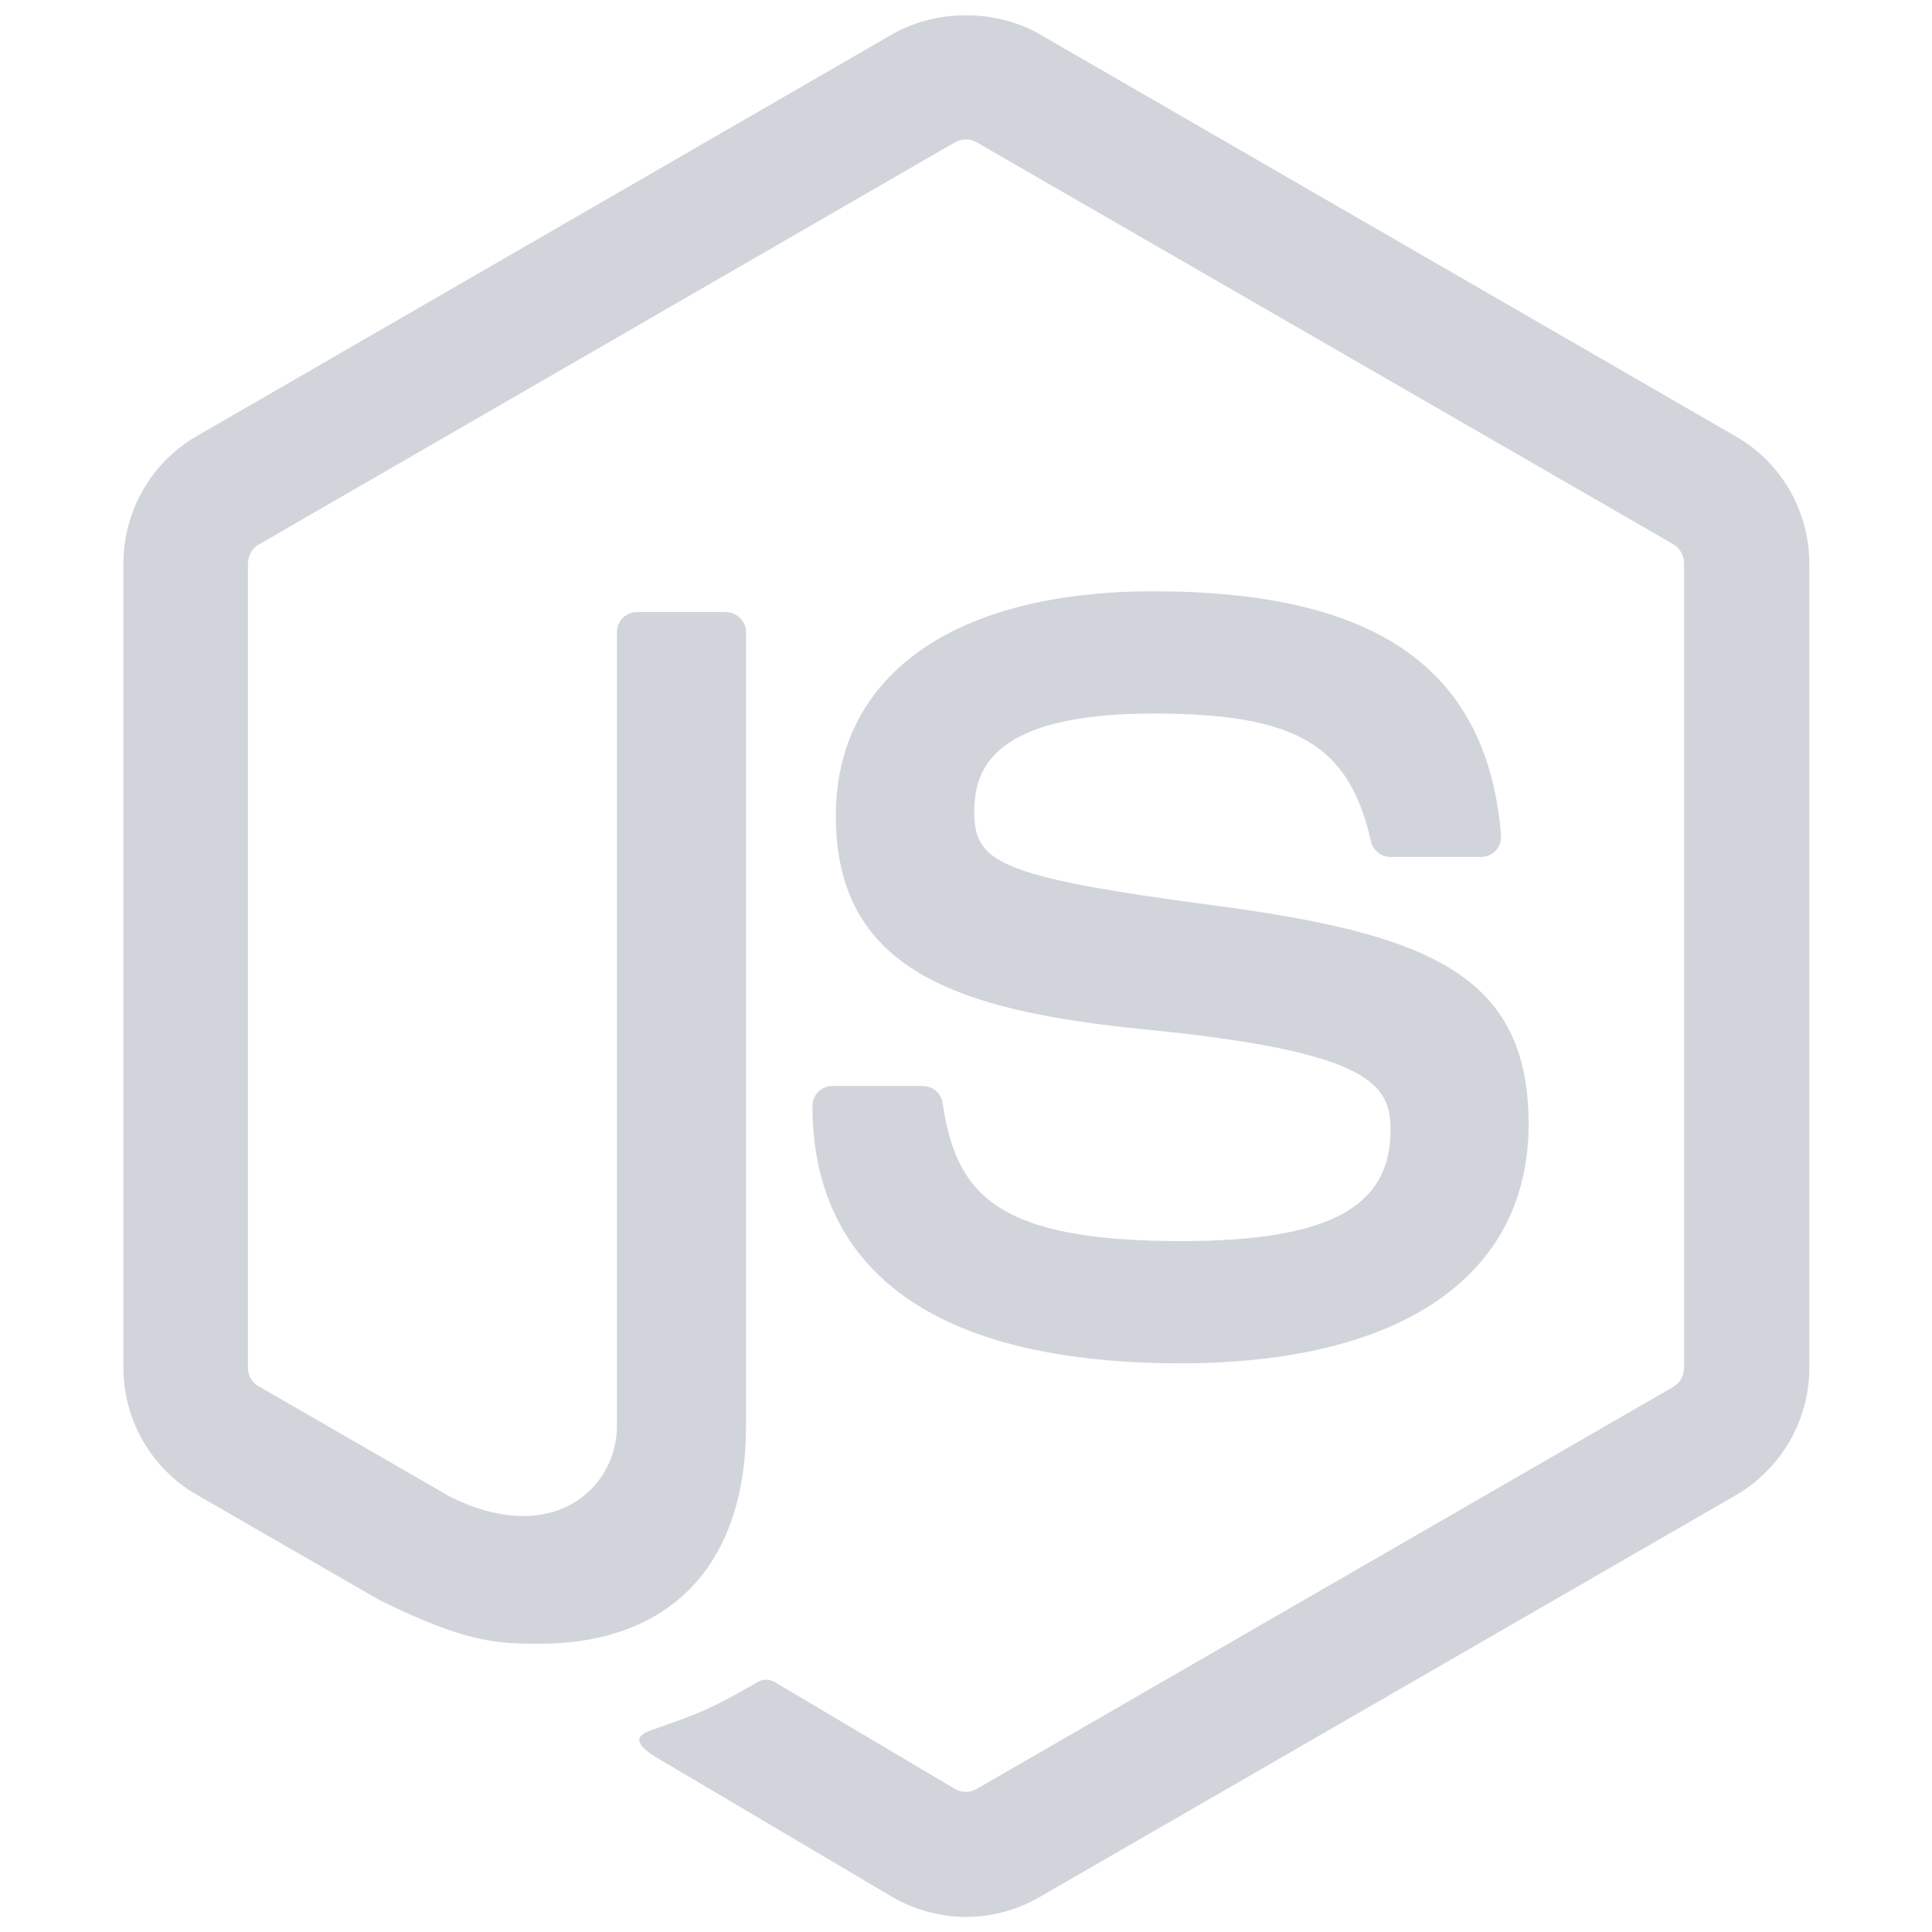
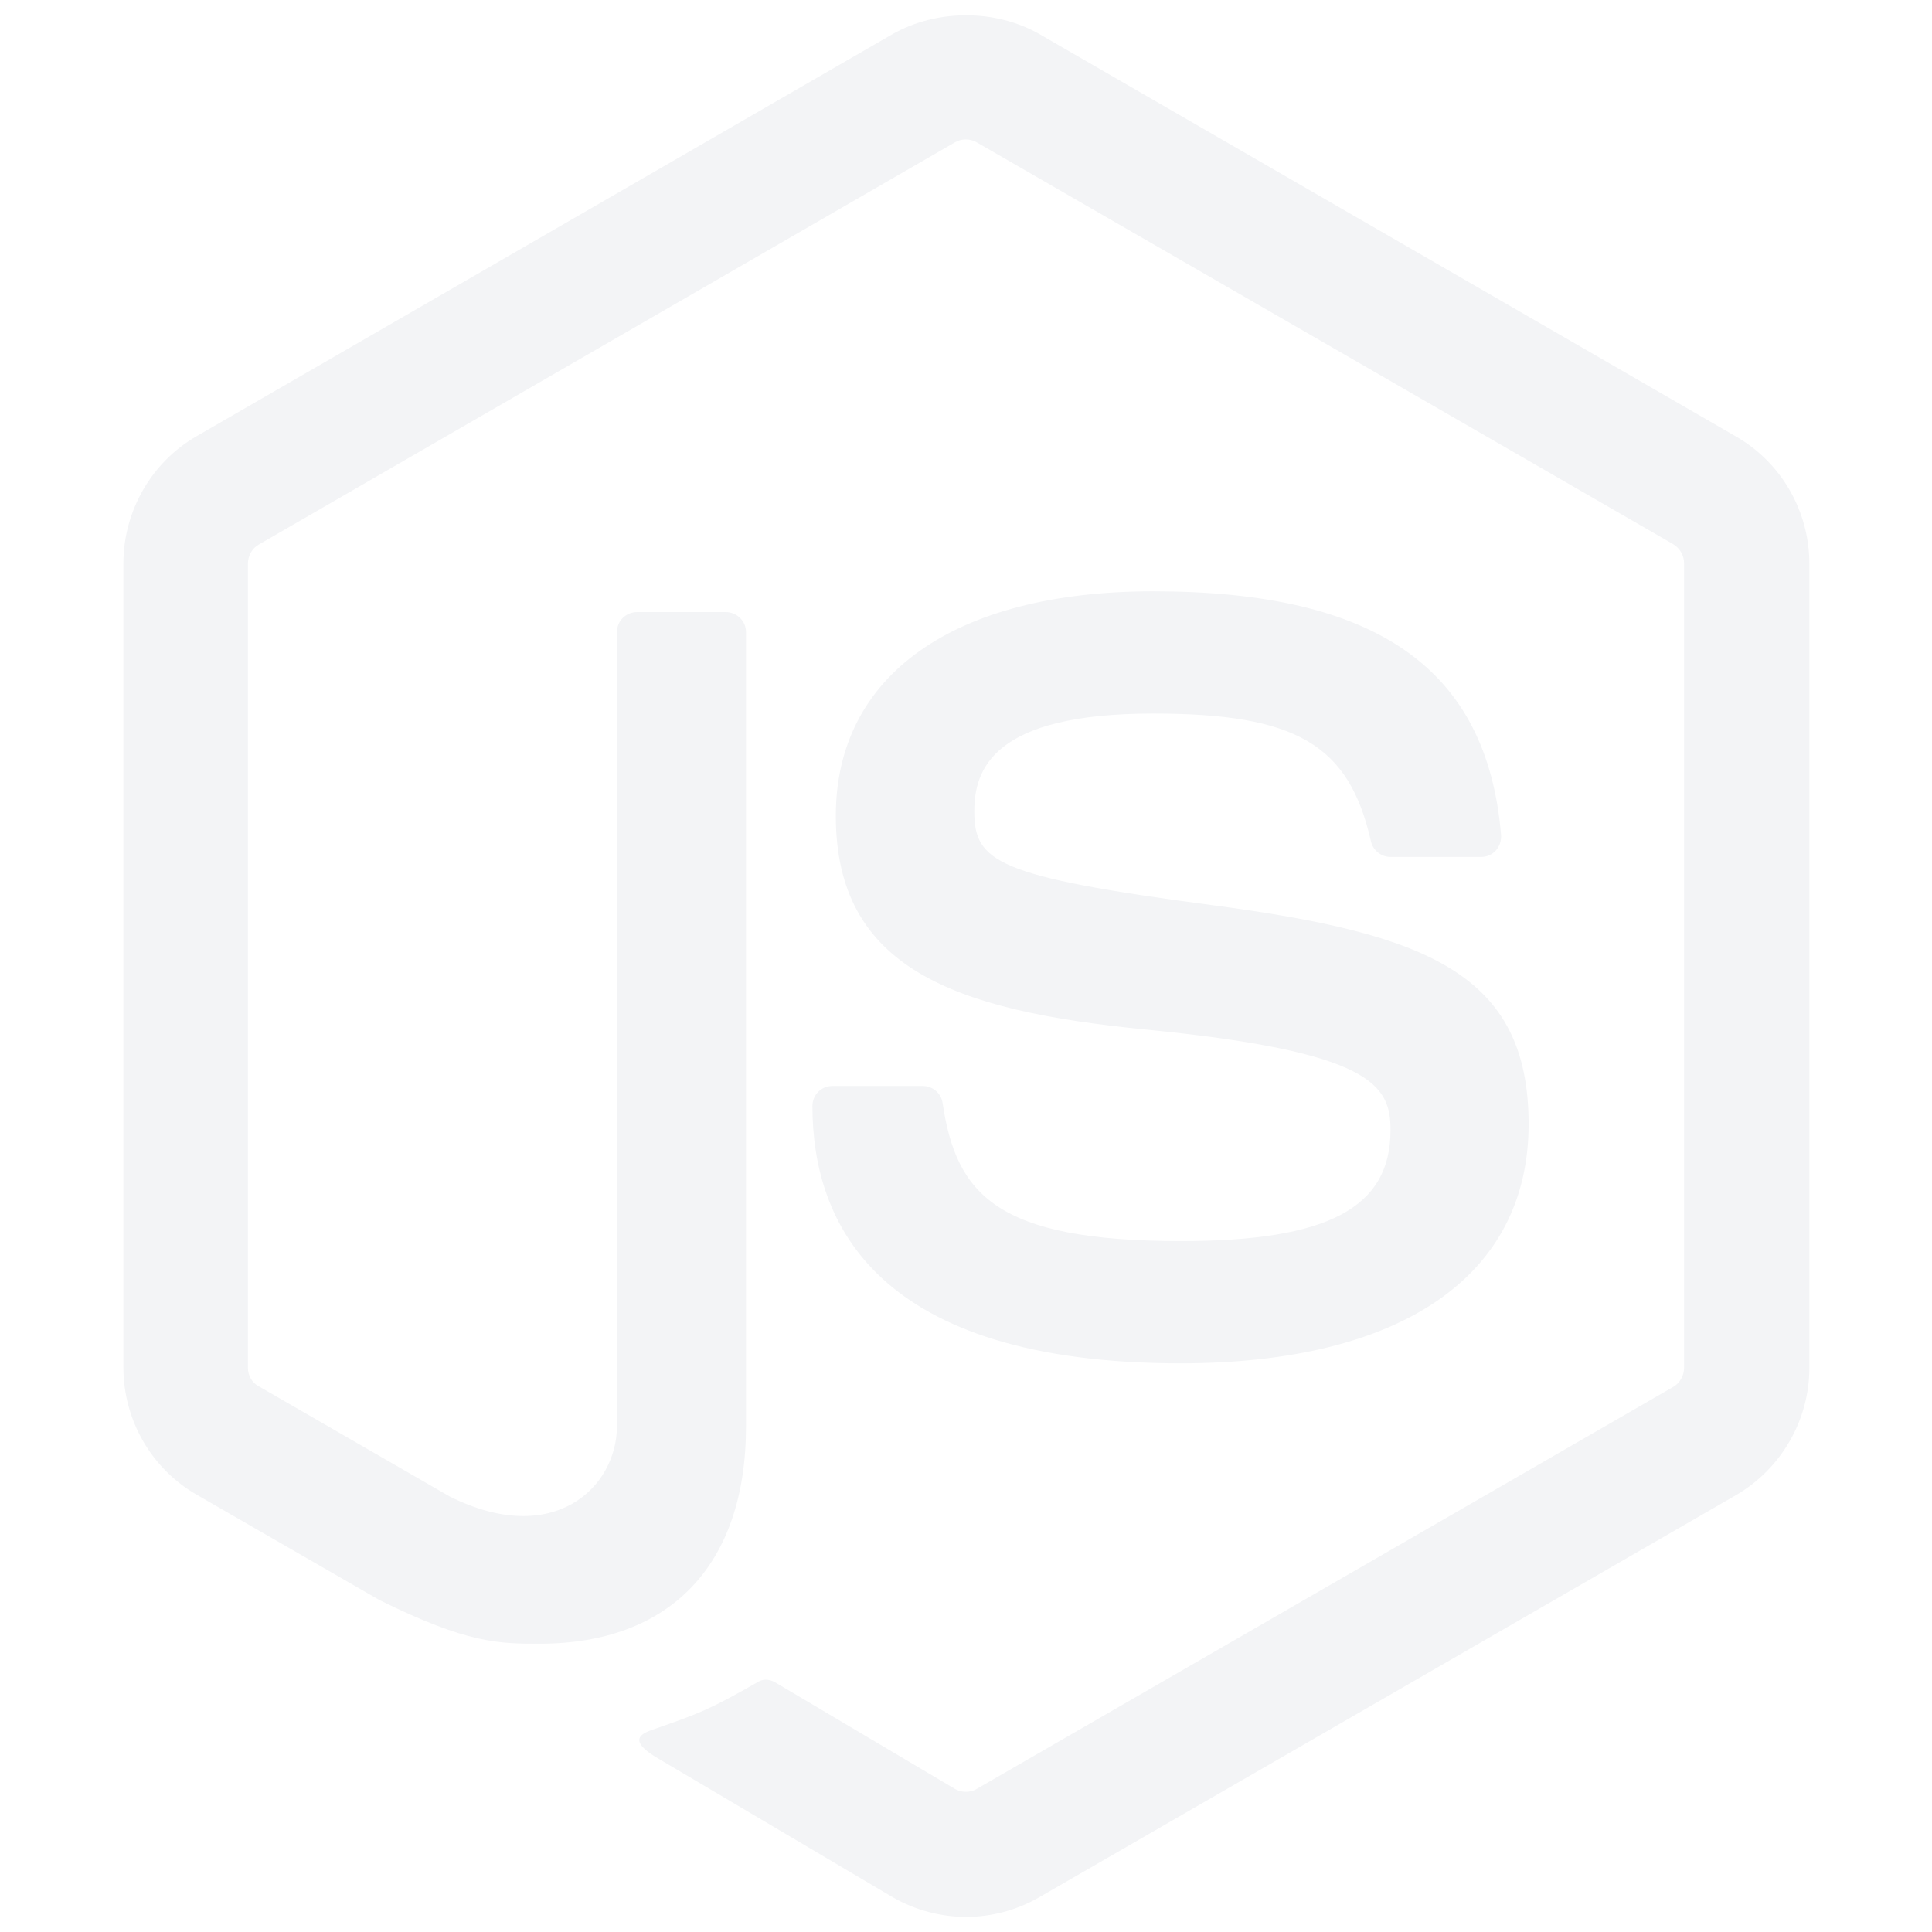
<svg xmlns="http://www.w3.org/2000/svg" aria-hidden="true" focusable="false" data-prefix="fab" data-icon="node-js" class="svg-inline--fa fa-node-js fa-w-14" role="img" width="50px" height="50px" viewBox="0 0 448 512">
-   <path fill="#D1D5DB" d="M224 508c-6.7 0-13.5-1.8-19.4-5.2l-61.7-36.5c-9.2-5.2-4.7-7-1.7-8 12.3-4.3 14.8-5.2 27.9-12.7 1.4-.8 3.2-.5 4.6.4l47.4 28.1c1.7 1 4.1 1 5.7 0l184.7-106.6c1.7-1 2.8-3 2.8-5V149.3c0-2.1-1.1-4-2.9-5.1L226.8 37.7c-1.7-1-4-1-5.7 0L36.6 144.3c-1.8 1-2.9 3-2.9 5.1v213.1c0 2 1.1 4 2.9 4.9l50.6 29.2c27.5 13.7 44.3-2.4 44.3-18.7V167.5c0-3 2.4-5.3 5.4-5.3h23.4c2.9 0 5.4 2.3 5.4 5.3V378c0 36.6-20 57.6-54.7 57.6-10.7 0-19.1 0-42.5-11.6l-48.4-27.9C8.1 389.2.7 376.3.7 362.4V149.3c0-13.8 7.4-26.8 19.4-33.7L204.6 9c11.7-6.6 27.2-6.6 38.8 0l184.7 106.7c12 6.9 19.4 19.8 19.4 33.7v213.1c0 13.8-7.4 26.7-19.4 33.7L243.4 502.8c-5.9 3.4-12.6 5.2-19.4 5.2zm149.1-210.1c0-39.9-27-50.5-83.7-58-57.4-7.6-63.2-11.5-63.2-24.9 0-11.1 4.9-25.9 47.4-25.9 37.9 0 51.9 8.2 57.7 33.8.5 2.4 2.7 4.2 5.2 4.2h24c1.5 0 2.9-.6 3.9-1.7s1.5-2.6 1.4-4.1c-3.7-44.1-33-64.6-92.2-64.6-52.7 0-84.1 22.2-84.1 59.5 0 40.4 31.3 51.6 81.8 56.6 60.5 5.9 65.2 14.8 65.2 26.7 0 20.6-16.6 29.4-55.5 29.4-48.9 0-59.6-12.3-63.2-36.6-.4-2.6-2.6-4.5-5.3-4.5h-23.9c-3 0-5.3 2.4-5.3 5.3 0 31.1 16.9 68.2 97.8 68.2 58.4-.1 92-23.2 92-63.4z" />
+   <path fill="#F3F4F6" d="M224 508c-6.7 0-13.5-1.8-19.4-5.2l-61.7-36.5c-9.2-5.2-4.7-7-1.7-8 12.3-4.3 14.8-5.2 27.9-12.7 1.4-.8 3.2-.5 4.6.4l47.4 28.1c1.7 1 4.1 1 5.7 0l184.7-106.6c1.7-1 2.8-3 2.8-5V149.3c0-2.1-1.1-4-2.9-5.1L226.8 37.7c-1.7-1-4-1-5.7 0L36.6 144.3c-1.8 1-2.9 3-2.9 5.1v213.1c0 2 1.1 4 2.9 4.9l50.6 29.2c27.5 13.7 44.3-2.4 44.3-18.7V167.5c0-3 2.4-5.3 5.4-5.3h23.4c2.9 0 5.4 2.3 5.4 5.3V378c0 36.6-20 57.6-54.7 57.6-10.7 0-19.1 0-42.5-11.6l-48.4-27.9C8.1 389.2.7 376.3.7 362.4V149.3c0-13.8 7.4-26.8 19.4-33.7L204.6 9c11.7-6.6 27.2-6.6 38.8 0l184.7 106.7c12 6.9 19.4 19.8 19.4 33.7v213.1c0 13.8-7.4 26.7-19.4 33.7L243.4 502.8c-5.9 3.4-12.6 5.2-19.4 5.2zm149.1-210.1c0-39.9-27-50.5-83.7-58-57.4-7.6-63.2-11.5-63.2-24.9 0-11.1 4.9-25.9 47.4-25.9 37.9 0 51.9 8.2 57.7 33.8.5 2.4 2.7 4.2 5.2 4.2h24c1.5 0 2.9-.6 3.9-1.7s1.5-2.6 1.4-4.1c-3.7-44.1-33-64.6-92.2-64.6-52.7 0-84.1 22.2-84.1 59.5 0 40.4 31.3 51.6 81.8 56.6 60.5 5.9 65.2 14.8 65.2 26.7 0 20.6-16.6 29.4-55.5 29.4-48.9 0-59.6-12.3-63.2-36.6-.4-2.6-2.6-4.5-5.3-4.5h-23.9c-3 0-5.3 2.4-5.3 5.3 0 31.1 16.9 68.2 97.8 68.2 58.4-.1 92-23.2 92-63.4z" />
</svg>
